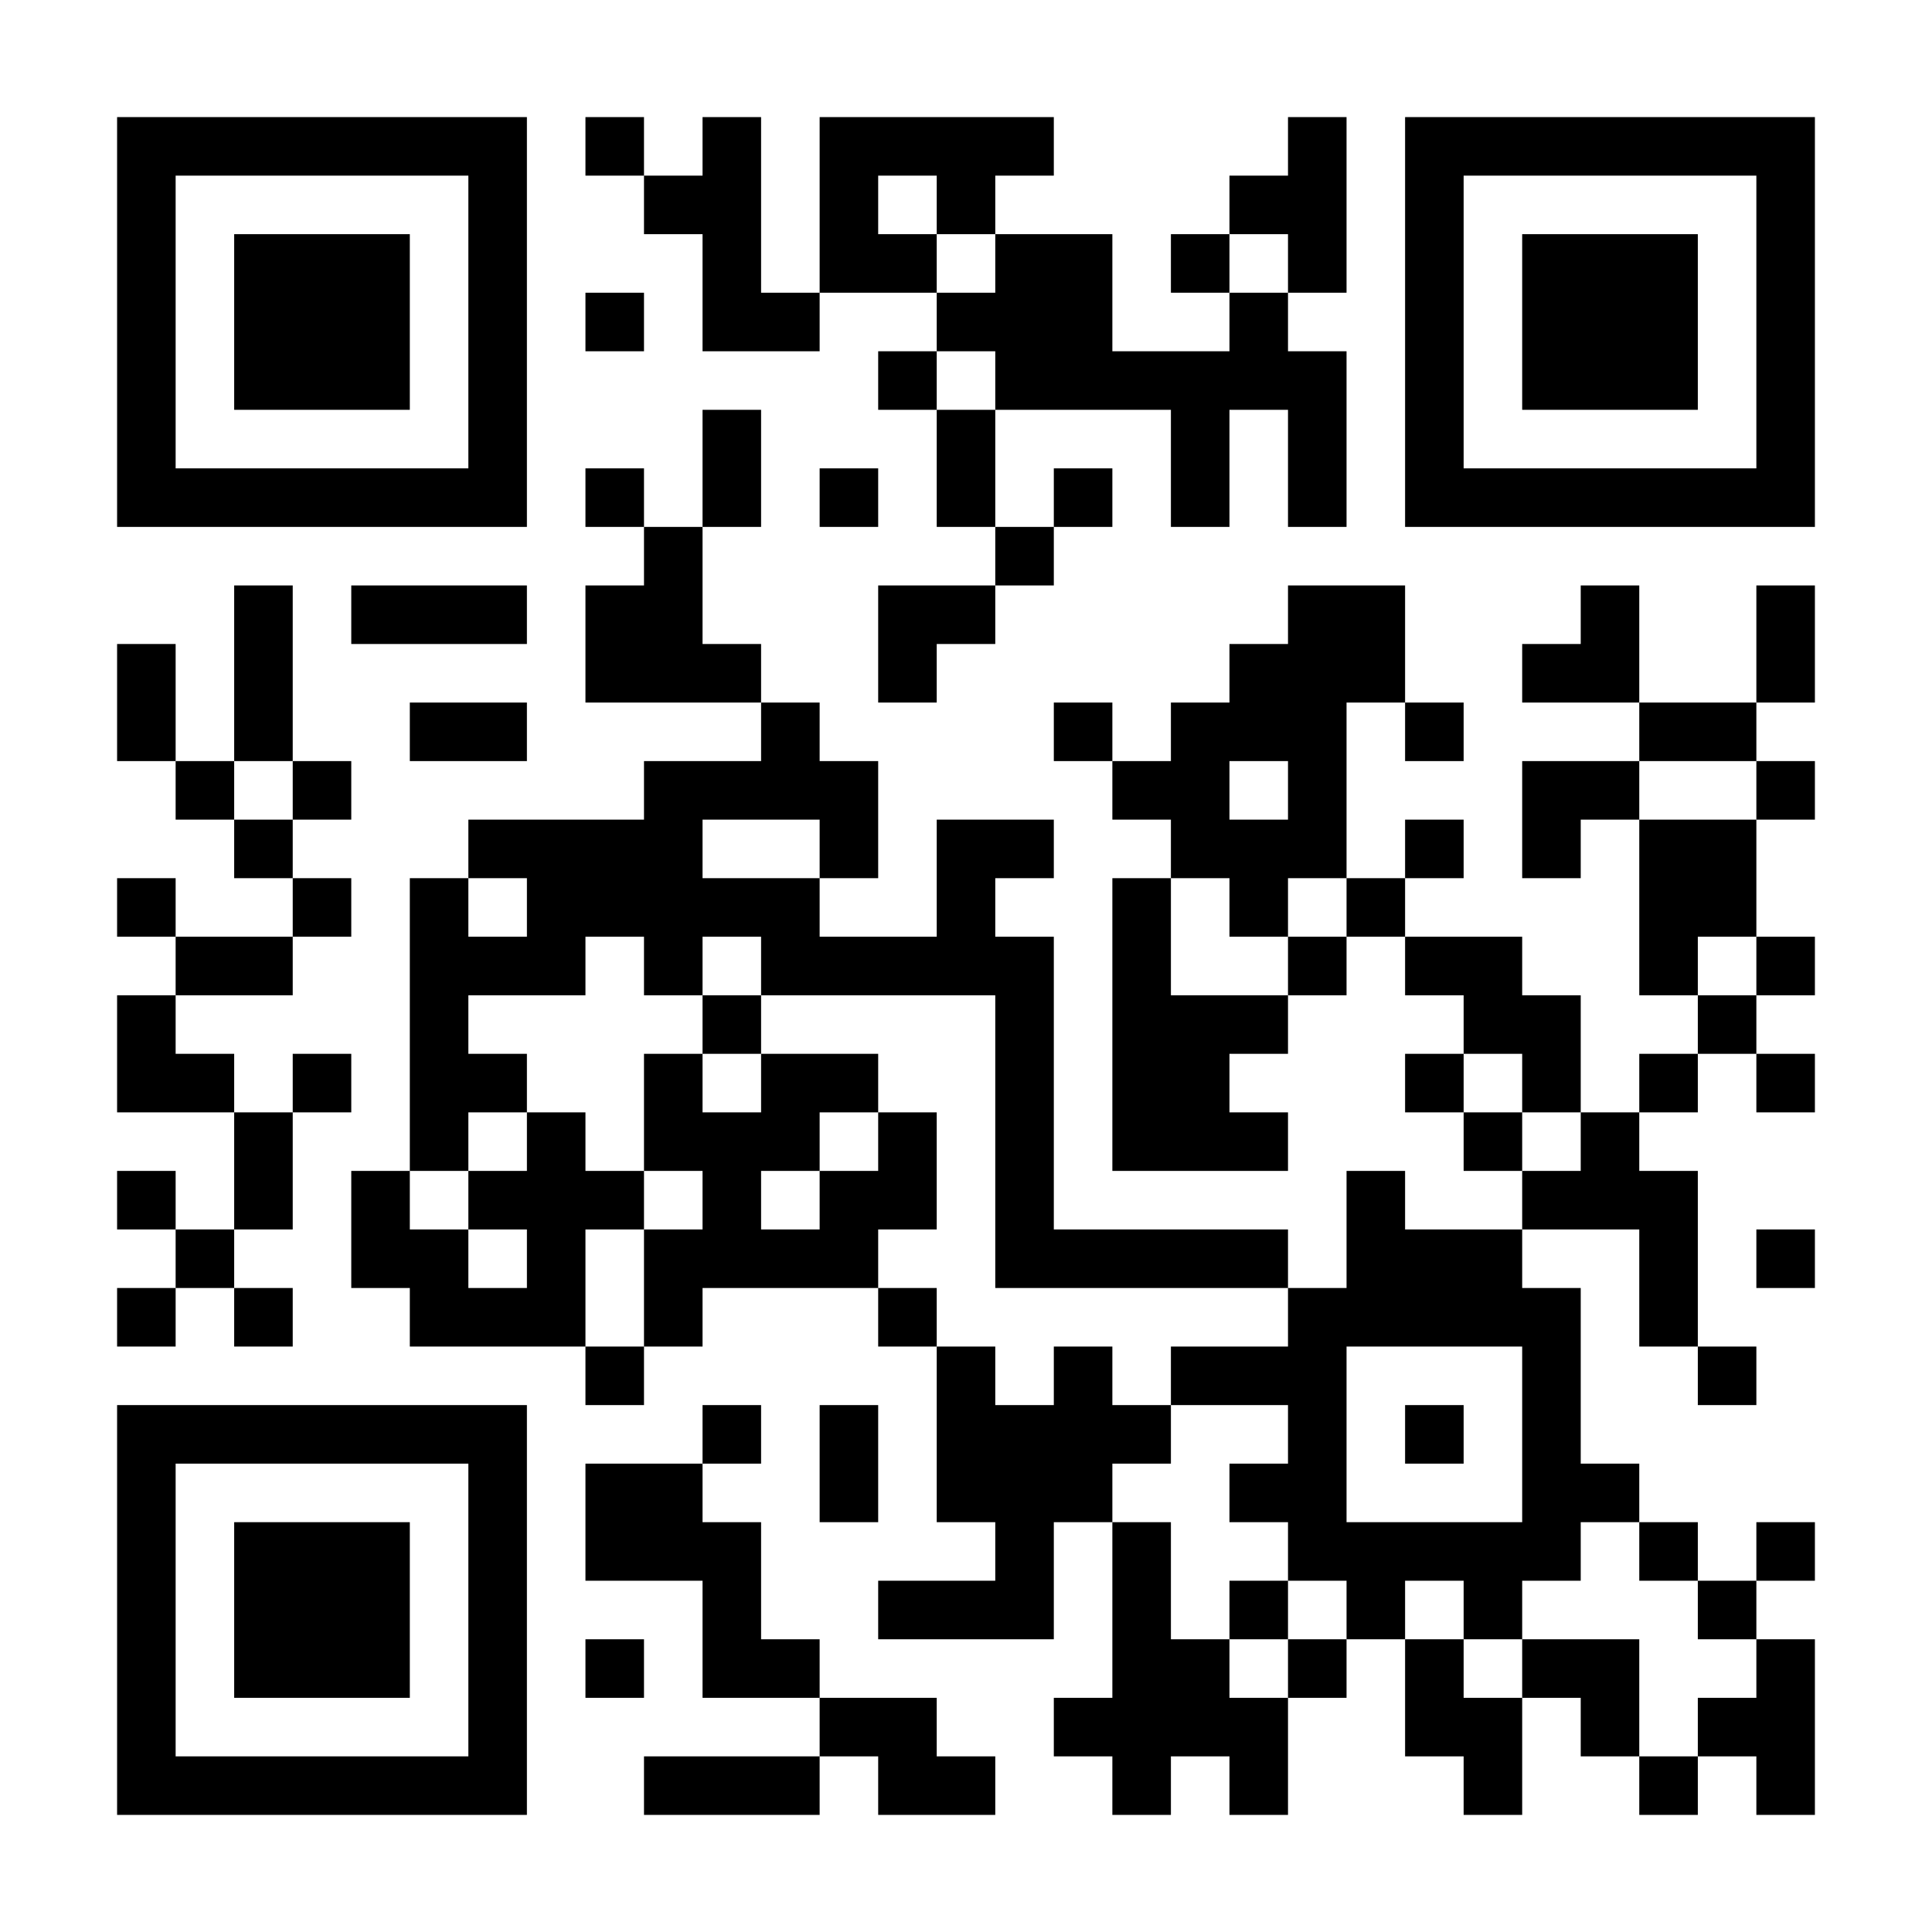
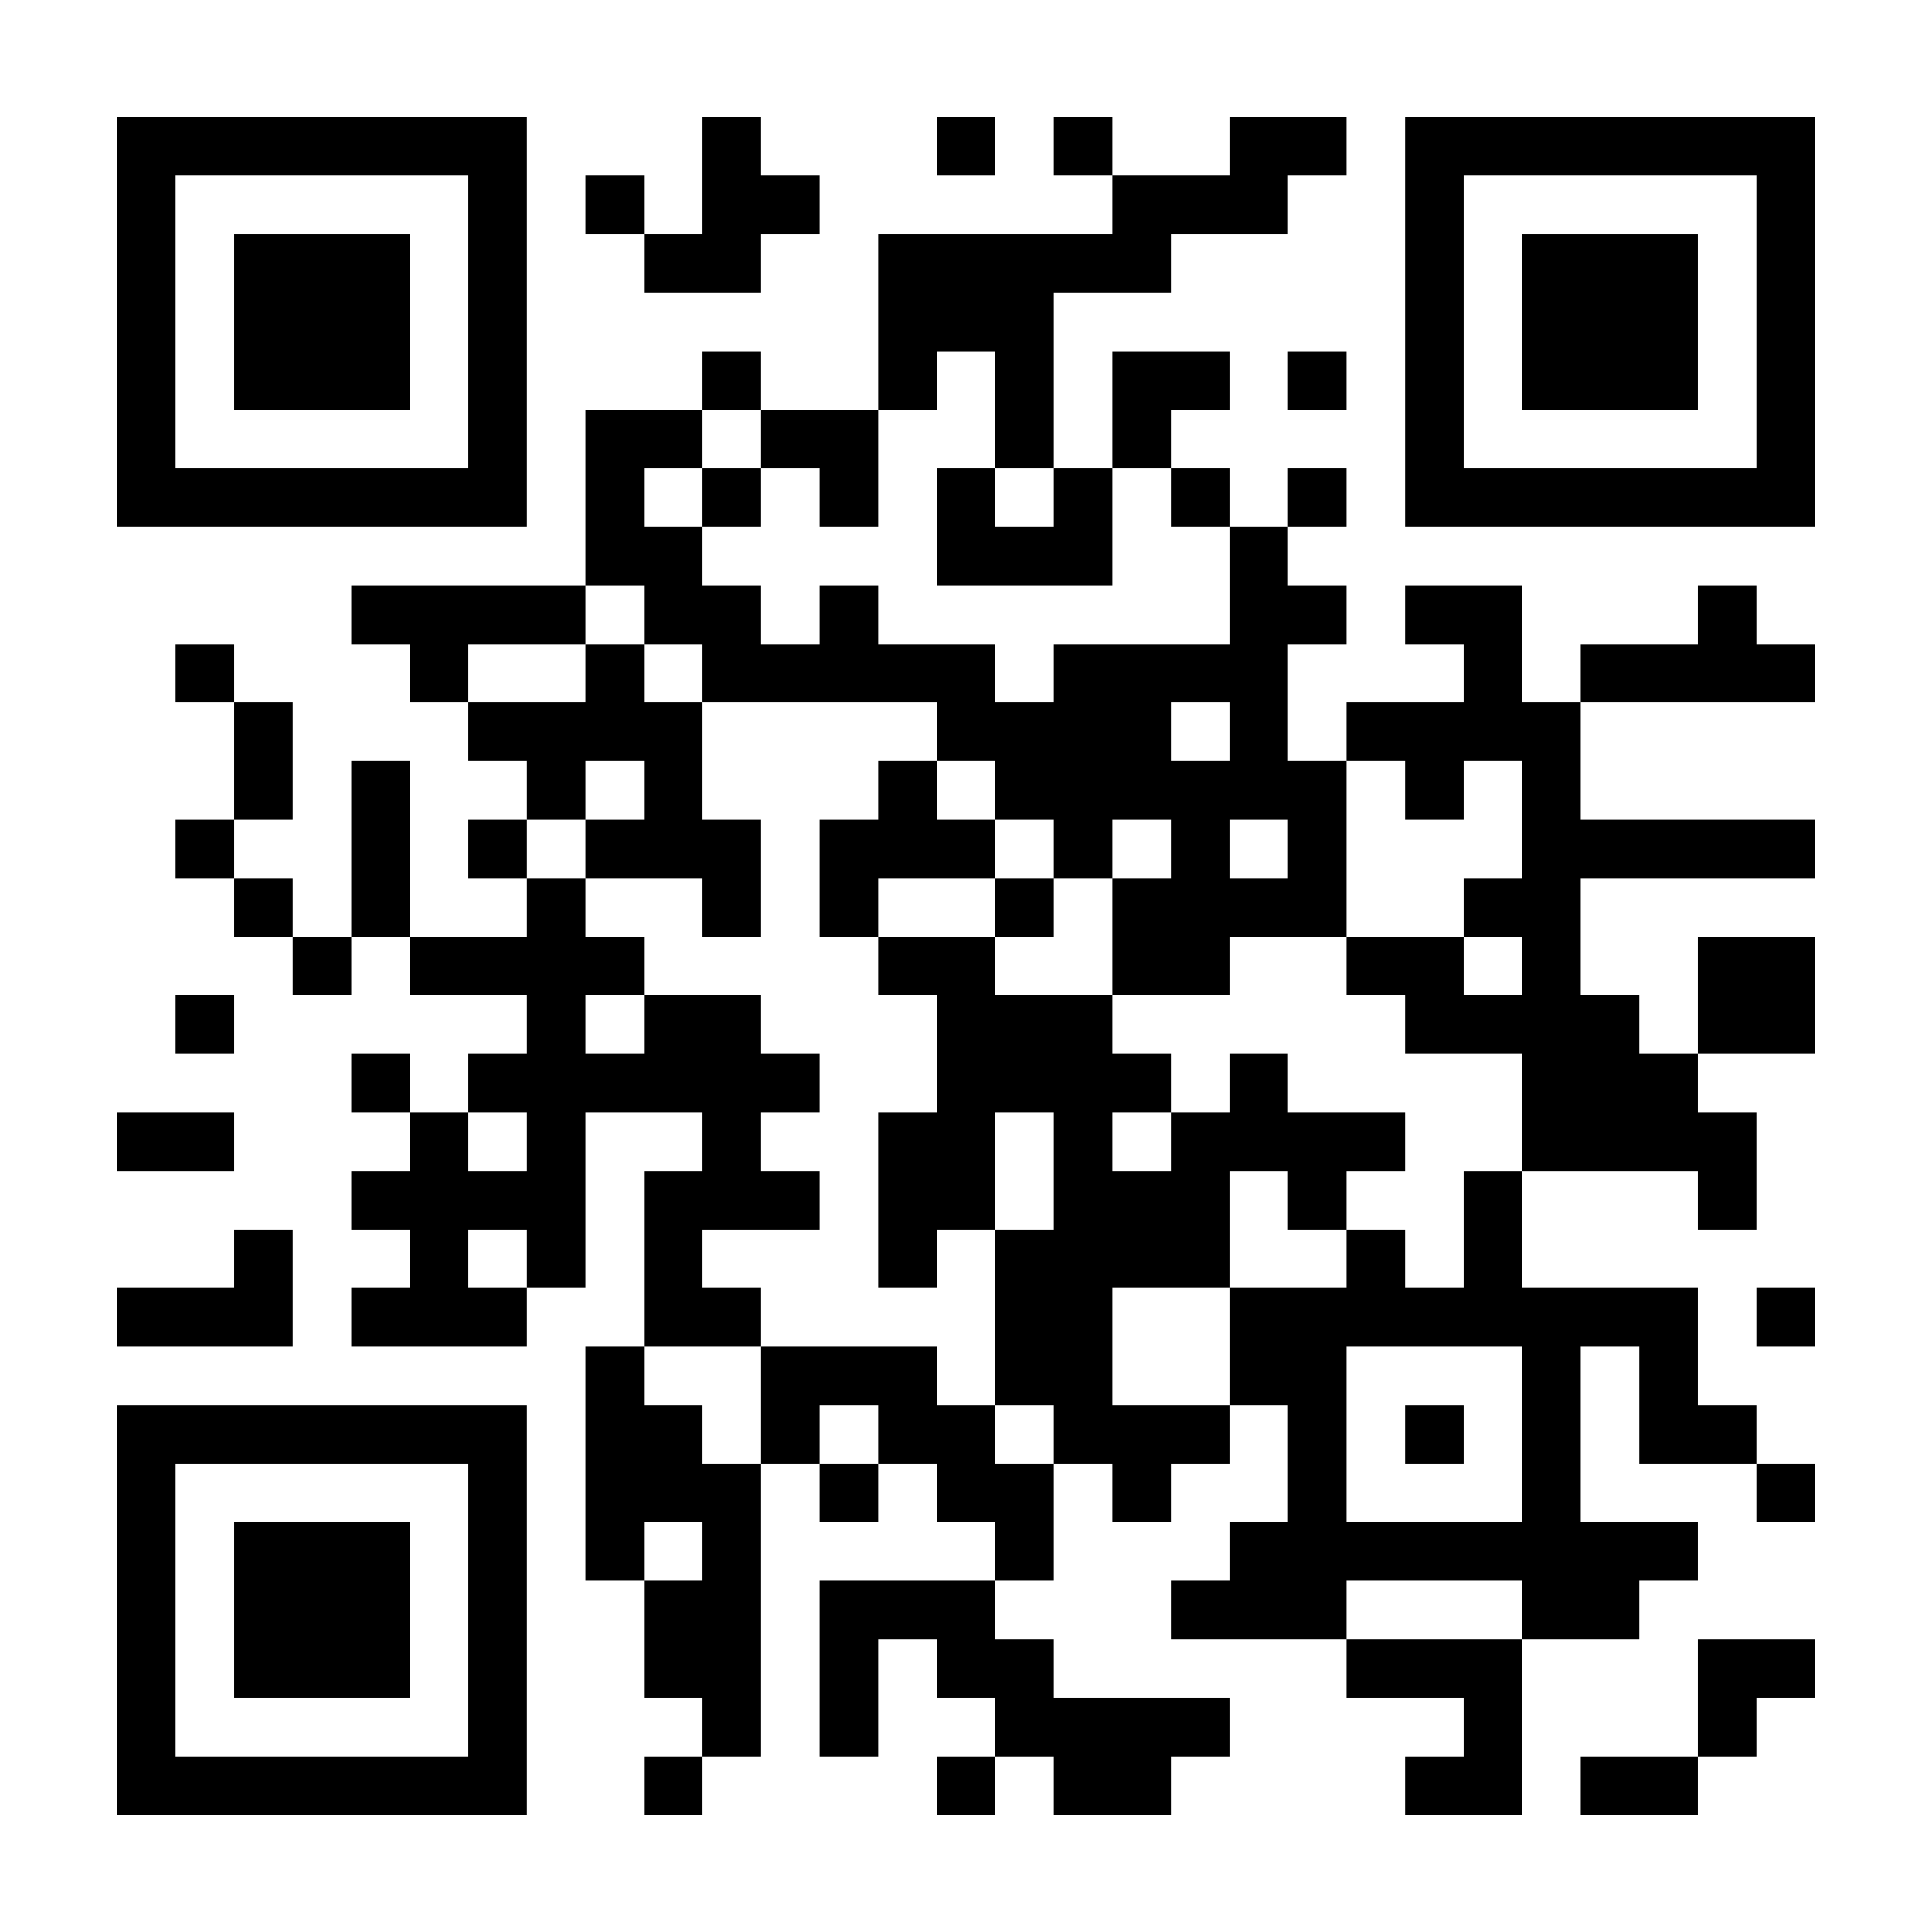
<svg xmlns="http://www.w3.org/2000/svg" width="264" height="264" class="segno">
-   <path transform="scale(8)" class="qrline" stroke="#000" d="M2 2.5h7m1 0h1m1 0h1m1 0h4m4 0h1m1 0h7m-29 1h1m5 0h1m2 0h2m1 0h1m1 0h1m4 0h2m1 0h1m5 0h1m-29 1h1m1 0h3m1 0h1m3 0h1m1 0h2m1 0h2m1 0h1m1 0h1m1 0h1m1 0h3m1 0h1m-29 1h1m1 0h3m1 0h1m1 0h1m1 0h2m2 0h3m2 0h1m2 0h1m1 0h3m1 0h1m-29 1h1m1 0h3m1 0h1m6 0h1m1 0h6m1 0h1m1 0h3m1 0h1m-29 1h1m5 0h1m3 0h1m3 0h1m3 0h1m1 0h1m1 0h1m5 0h1m-29 1h7m1 0h1m1 0h1m1 0h1m1 0h1m1 0h1m1 0h1m1 0h1m1 0h7m-20 1h1m5 0h1m-14 1h1m1 0h3m1 0h2m3 0h2m5 0h2m3 0h1m2 0h1m-29 1h1m1 0h1m5 0h3m2 0h1m5 0h3m2 0h2m2 0h1m-29 1h1m1 0h1m2 0h2m4 0h1m4 0h1m1 0h3m1 0h1m3 0h2m-27 1h1m1 0h1m5 0h4m4 0h2m1 0h1m3 0h2m2 0h1m-27 1h1m3 0h4m2 0h1m1 0h2m2 0h3m1 0h1m1 0h1m1 0h2m-28 1h1m2 0h1m1 0h1m1 0h5m2 0h1m2 0h1m1 0h1m1 0h1m4 0h2m-27 1h2m2 0h3m1 0h1m1 0h5m1 0h1m2 0h1m1 0h2m2 0h1m1 0h1m-29 1h1m4 0h1m4 0h1m4 0h1m1 0h3m3 0h2m2 0h1m-28 1h2m1 0h1m1 0h2m2 0h1m1 0h2m2 0h1m1 0h2m3 0h1m1 0h1m1 0h1m1 0h1m-27 1h1m2 0h1m1 0h1m1 0h3m1 0h1m1 0h1m1 0h3m3 0h1m1 0h1m-26 1h1m1 0h1m1 0h1m1 0h3m1 0h1m1 0h2m1 0h1m5 0h1m2 0h3m-26 1h1m2 0h2m1 0h1m1 0h4m2 0h5m1 0h3m2 0h1m1 0h1m-29 1h1m1 0h1m2 0h3m1 0h1m3 0h1m6 0h5m1 0h1m-19 1h1m5 0h1m1 0h1m1 0h3m3 0h1m2 0h1m-28 1h7m3 0h1m1 0h1m1 0h4m2 0h1m1 0h1m1 0h1m-25 1h1m5 0h1m1 0h2m2 0h1m1 0h3m2 0h2m3 0h2m-26 1h1m1 0h3m1 0h1m1 0h3m4 0h1m1 0h1m2 0h5m1 0h1m1 0h1m-29 1h1m1 0h3m1 0h1m3 0h1m2 0h3m1 0h1m1 0h1m1 0h1m1 0h1m3 0h1m-28 1h1m1 0h3m1 0h1m1 0h1m1 0h2m5 0h2m1 0h1m1 0h1m1 0h2m2 0h1m-29 1h1m5 0h1m5 0h2m2 0h4m2 0h2m1 0h1m1 0h2m-29 1h7m2 0h3m1 0h2m2 0h1m1 0h1m3 0h1m2 0h1m1 0h1" />
+   <path transform="scale(8)" class="qrline" stroke="#000" d="M2 2.5h7m3 0h1m3 0h1m1 0h1m2 0h2m1 0h7m-29 1h1m5 0h1m1 0h1m1 0h2m5 0h3m2 0h1m5 0h1m-29 1h1m1 0h3m1 0h1m2 0h2m2 0h5m4 0h1m1 0h3m1 0h1m-29 1h1m1 0h3m1 0h1m6 0h3m6 0h1m1 0h3m1 0h1m-29 1h1m1 0h3m1 0h1m3 0h1m2 0h1m1 0h1m1 0h2m1 0h1m1 0h1m1 0h3m1 0h1m-29 1h1m5 0h1m1 0h2m1 0h2m2 0h1m1 0h1m4 0h1m5 0h1m-29 1h7m1 0h1m1 0h1m1 0h1m1 0h1m1 0h1m1 0h1m1 0h1m1 0h7m-21 1h2m4 0h3m2 0h1m-16 1h4m1 0h2m1 0h1m6 0h2m1 0h2m3 0h1m-27 1h1m3 0h1m2 0h1m1 0h5m1 0h4m3 0h1m1 0h4m-27 1h1m3 0h4m4 0h4m1 0h1m1 0h4m-23 1h1m1 0h1m2 0h1m1 0h1m3 0h1m1 0h6m1 0h1m1 0h1m-24 1h1m2 0h1m1 0h1m1 0h3m1 0h3m1 0h1m1 0h1m1 0h1m3 0h5m-27 1h1m1 0h1m2 0h1m2 0h1m1 0h1m2 0h1m1 0h4m2 0h2m-22 1h1m1 0h4m4 0h2m2 0h2m2 0h2m1 0h1m2 0h2m-28 1h1m5 0h1m1 0h2m3 0h3m5 0h4m1 0h2m-25 1h1m1 0h6m2 0h4m1 0h1m4 0h3m-27 1h2m3 0h1m1 0h1m2 0h1m2 0h2m1 0h1m1 0h4m2 0h4m-24 1h4m1 0h3m1 0h2m1 0h3m1 0h1m2 0h1m3 0h1m-26 1h1m2 0h1m1 0h1m1 0h1m3 0h1m1 0h4m2 0h1m1 0h1m-24 1h3m1 0h3m2 0h2m4 0h2m2 0h8m1 0h1m-21 1h1m2 0h3m1 0h2m2 0h2m3 0h1m1 0h1m-27 1h7m1 0h2m1 0h1m1 0h2m1 0h3m1 0h1m1 0h1m1 0h1m1 0h2m-28 1h1m5 0h1m1 0h3m1 0h1m1 0h2m1 0h1m2 0h1m3 0h1m3 0h1m-29 1h1m1 0h3m1 0h1m1 0h1m1 0h1m4 0h1m3 0h8m-27 1h1m1 0h3m1 0h1m2 0h2m1 0h3m3 0h3m3 0h2m-26 1h1m1 0h3m1 0h1m2 0h2m1 0h1m1 0h2m5 0h3m3 0h2m-29 1h1m5 0h1m3 0h1m1 0h1m2 0h4m4 0h1m3 0h1m-28 1h7m2 0h1m4 0h1m1 0h2m4 0h2m1 0h2" />
</svg>
